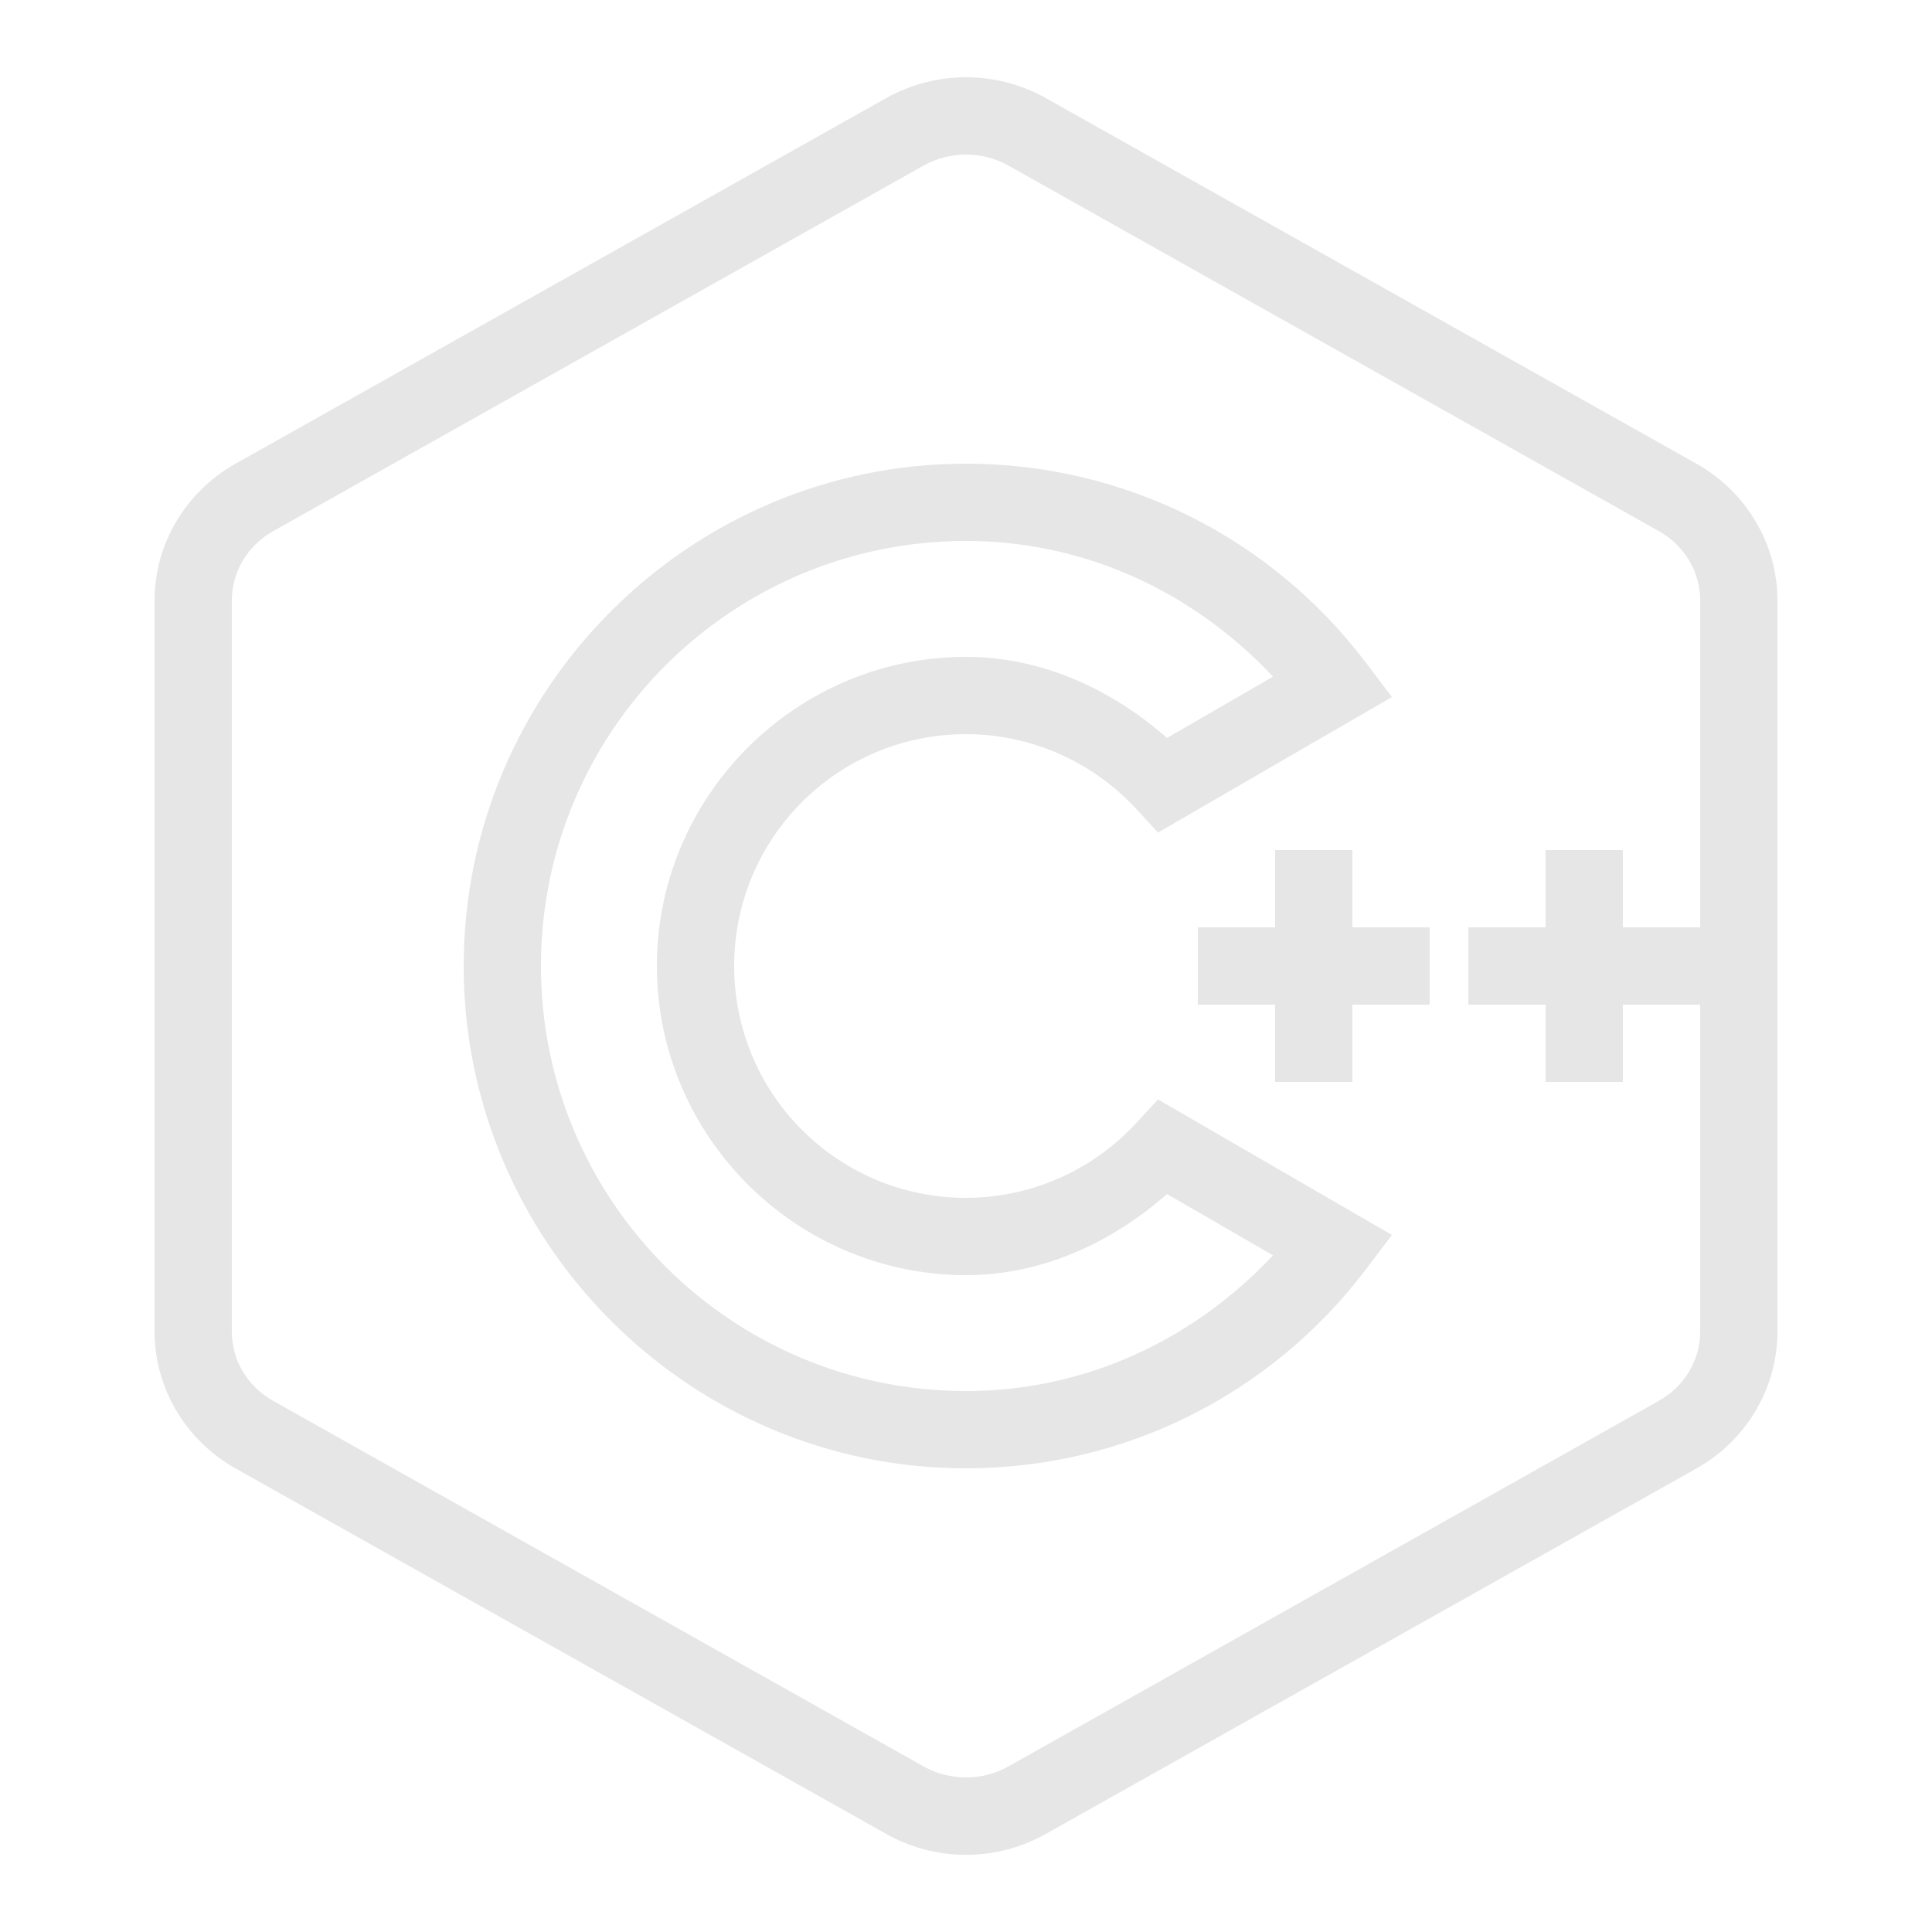
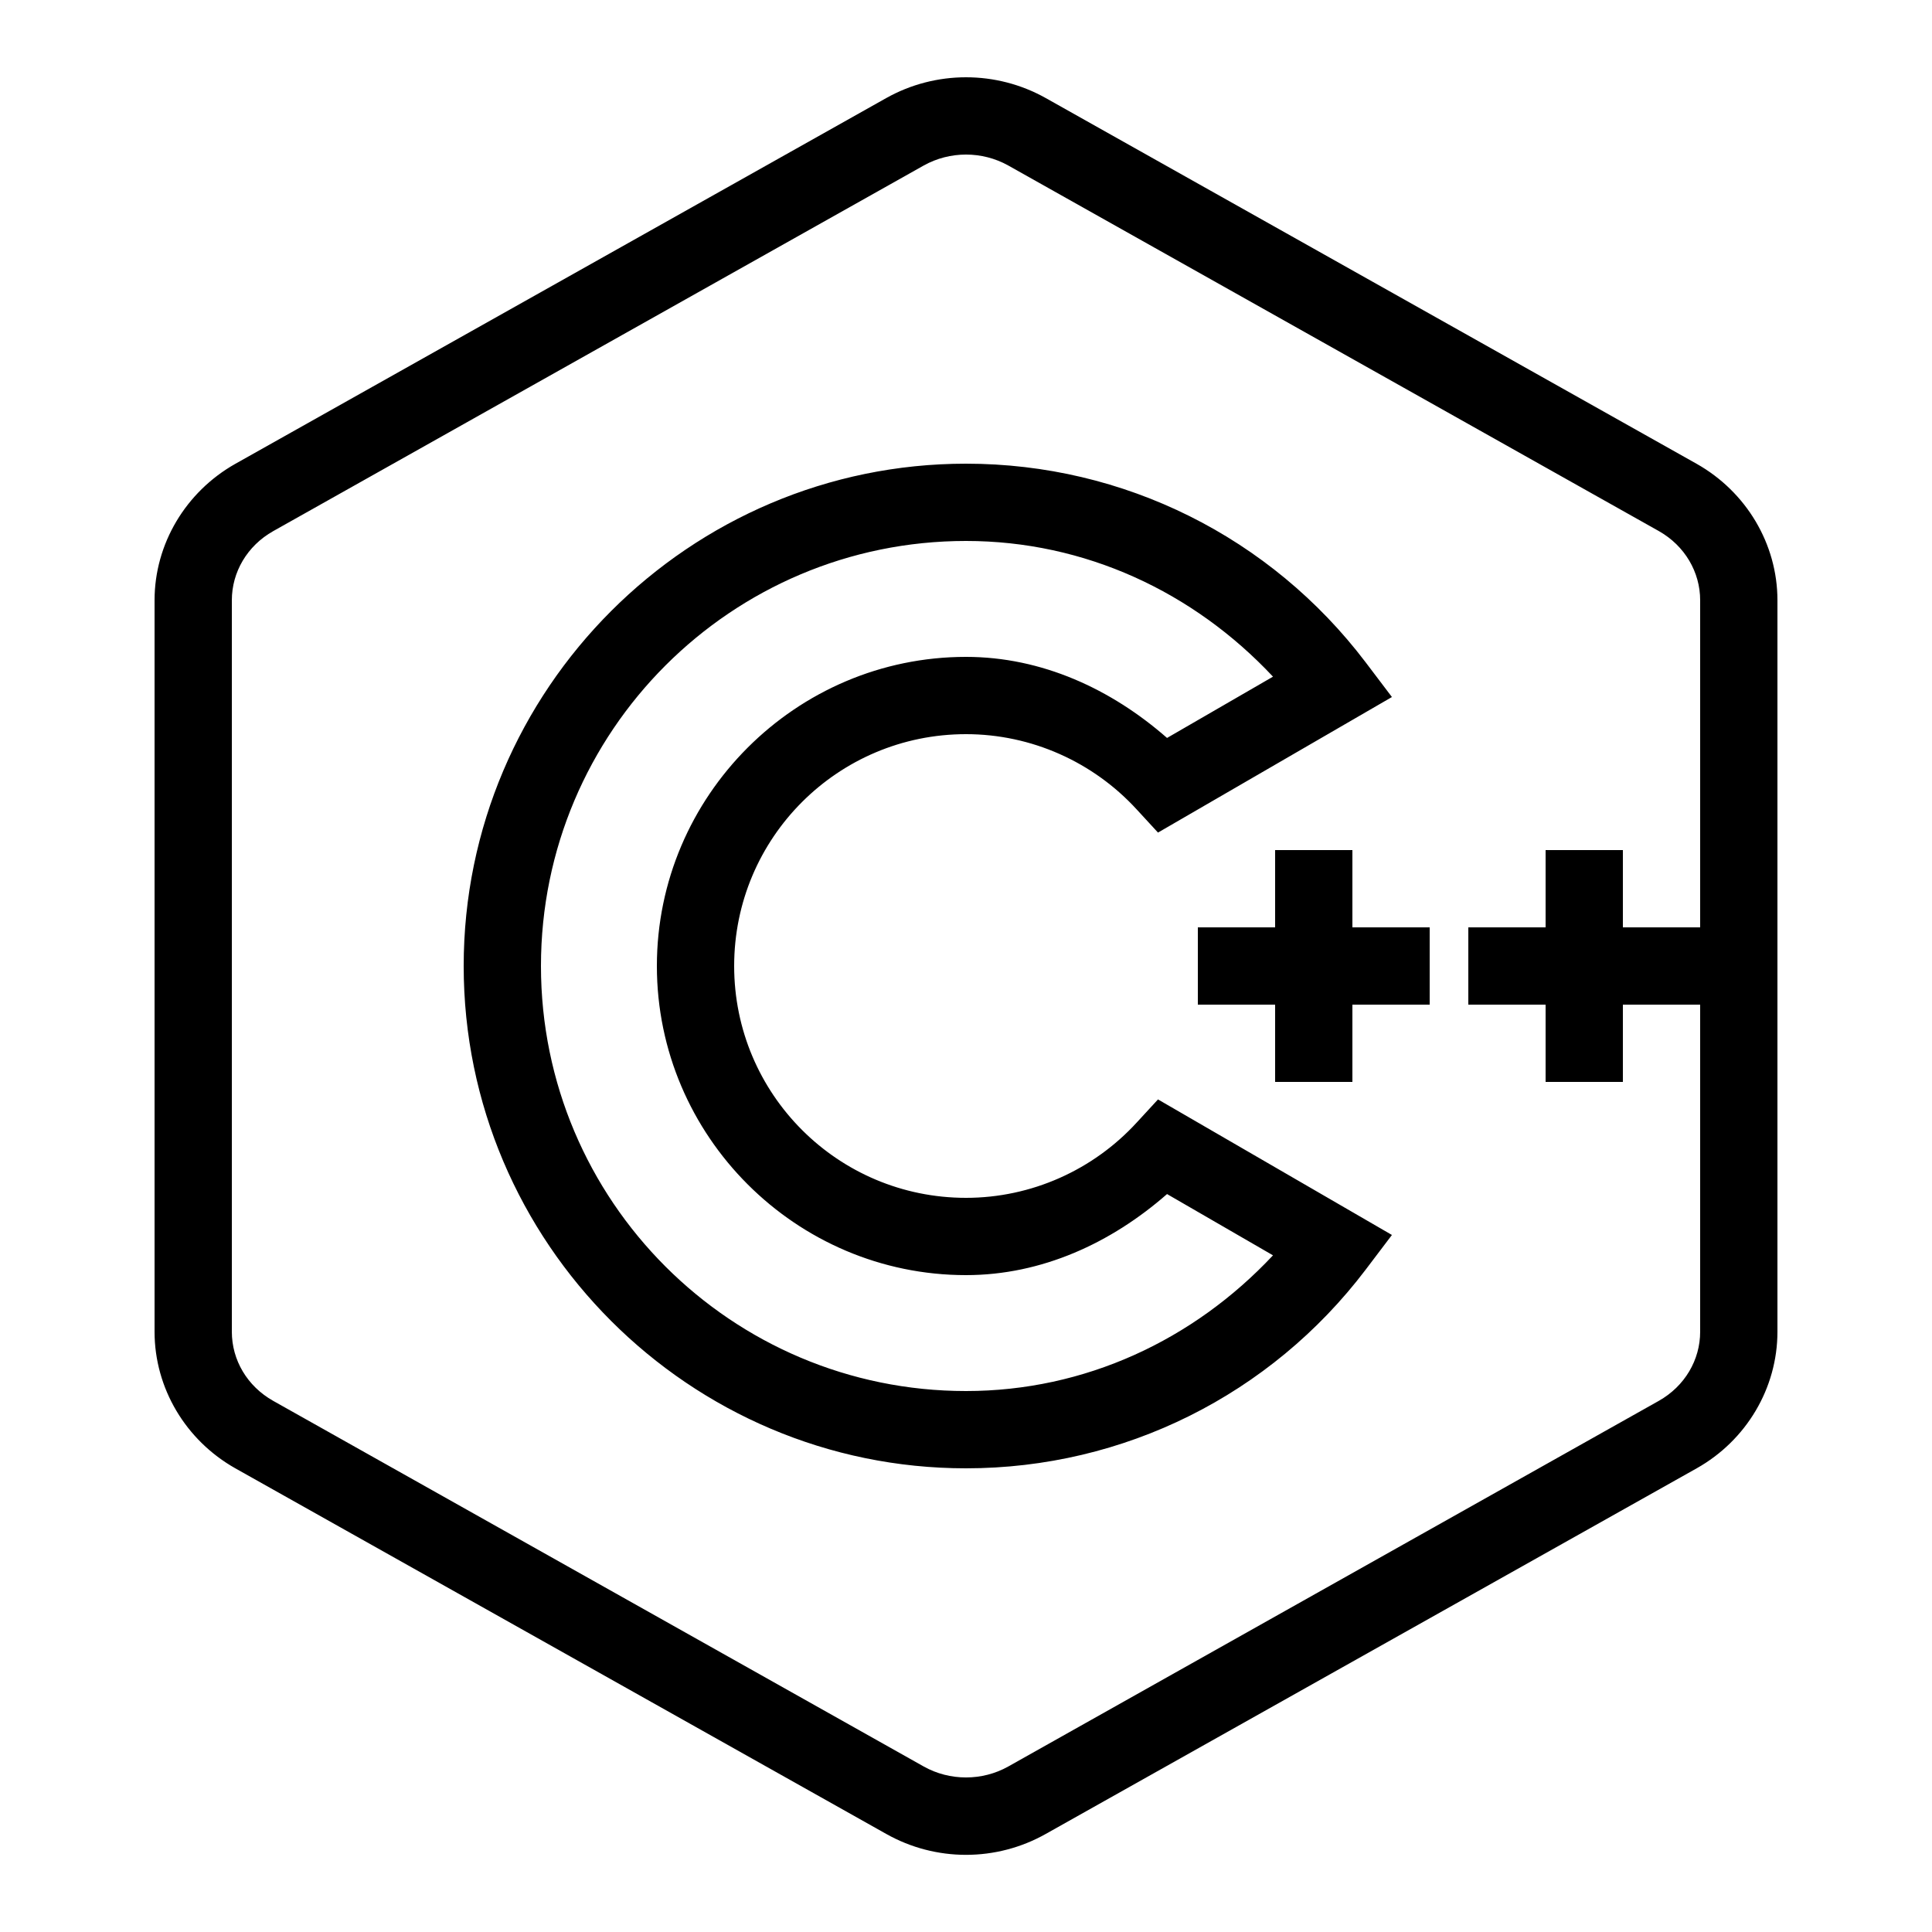
- <svg xmlns="http://www.w3.org/2000/svg" fill="#e6e6e6" viewBox="0 0 50 50" width="50px" height="50px">
+ <svg xmlns="http://www.w3.org/2000/svg" fill="#000" viewBox="0 0 50 50" width="50px" height="50px">
  <path d="M 25 2 C 24.285 2 23.574 2.18 22.934 2.539 L 6.09 12.004 C 4.809 12.727 4 14.074 4 15.535 L 4 34.465 C 4 35.93 4.809 37.277 6.09 38 L 22.934 47.461 C 24.215 48.184 25.785 48.184 27.066 47.461 L 43.91 38 C 45.195 37.277 46 35.926 46 34.465 L 46 15.535 C 46 14.074 45.191 12.727 43.91 12.004 L 27.066 2.539 C 26.426 2.18 25.715 2 25 2 Z M 25 4 C 25.375 4 25.754 4.094 26.09 4.281 L 42.934 13.746 C 43.602 14.125 44 14.805 44 15.535 L 44 24 L 42 24 L 42 22 L 40 22 L 40 24 L 38 24 L 38 26 L 40 26 L 40 28 L 42 28 L 42 26 L 44 26 L 44 34.465 C 44 35.195 43.602 35.875 42.93 36.254 L 26.09 45.719 C 25.418 46.094 24.582 46.094 23.91 45.719 L 7.07 36.254 C 6.398 35.875 6 35.199 6 34.465 L 6 15.535 C 6 14.805 6.398 14.125 7.07 13.746 L 23.91 4.281 C 24.246 4.094 24.625 4 25 4 Z M 25 12 C 17.84 12 12 17.84 12 25 C 12 32.16 17.84 38 25 38 C 29.09 38 32.887 36.094 35.34 32.863 L 36.023 31.961 L 29.969 28.453 L 29.422 29.047 C 28.293 30.281 26.691 31 25 31 C 21.684 31 19 28.316 19 25 C 19 21.684 21.684 19 25 19 C 26.691 19 28.293 19.719 29.422 20.953 L 29.969 21.547 L 36.023 18.039 L 35.34 17.137 C 32.887 13.906 29.09 12 25 12 Z M 25 14 C 28.074 14 30.887 15.316 32.945 17.512 L 30.203 19.098 C 28.758 17.832 26.961 17 25 17 C 20.598 17 17 20.598 17 25 C 17 29.402 20.598 33 25 33 C 26.961 33 28.758 32.168 30.203 30.902 L 32.945 32.488 C 30.887 34.684 28.074 36 25 36 C 18.926 36 14 31.074 14 25 C 14 18.926 18.926 14 25 14 Z M 33 22 L 33 24 L 31 24 L 31 26 L 33 26 L 33 28 L 35 28 L 35 26 L 37 26 L 37 24 L 35 24 L 35 22 Z" />
</svg>
